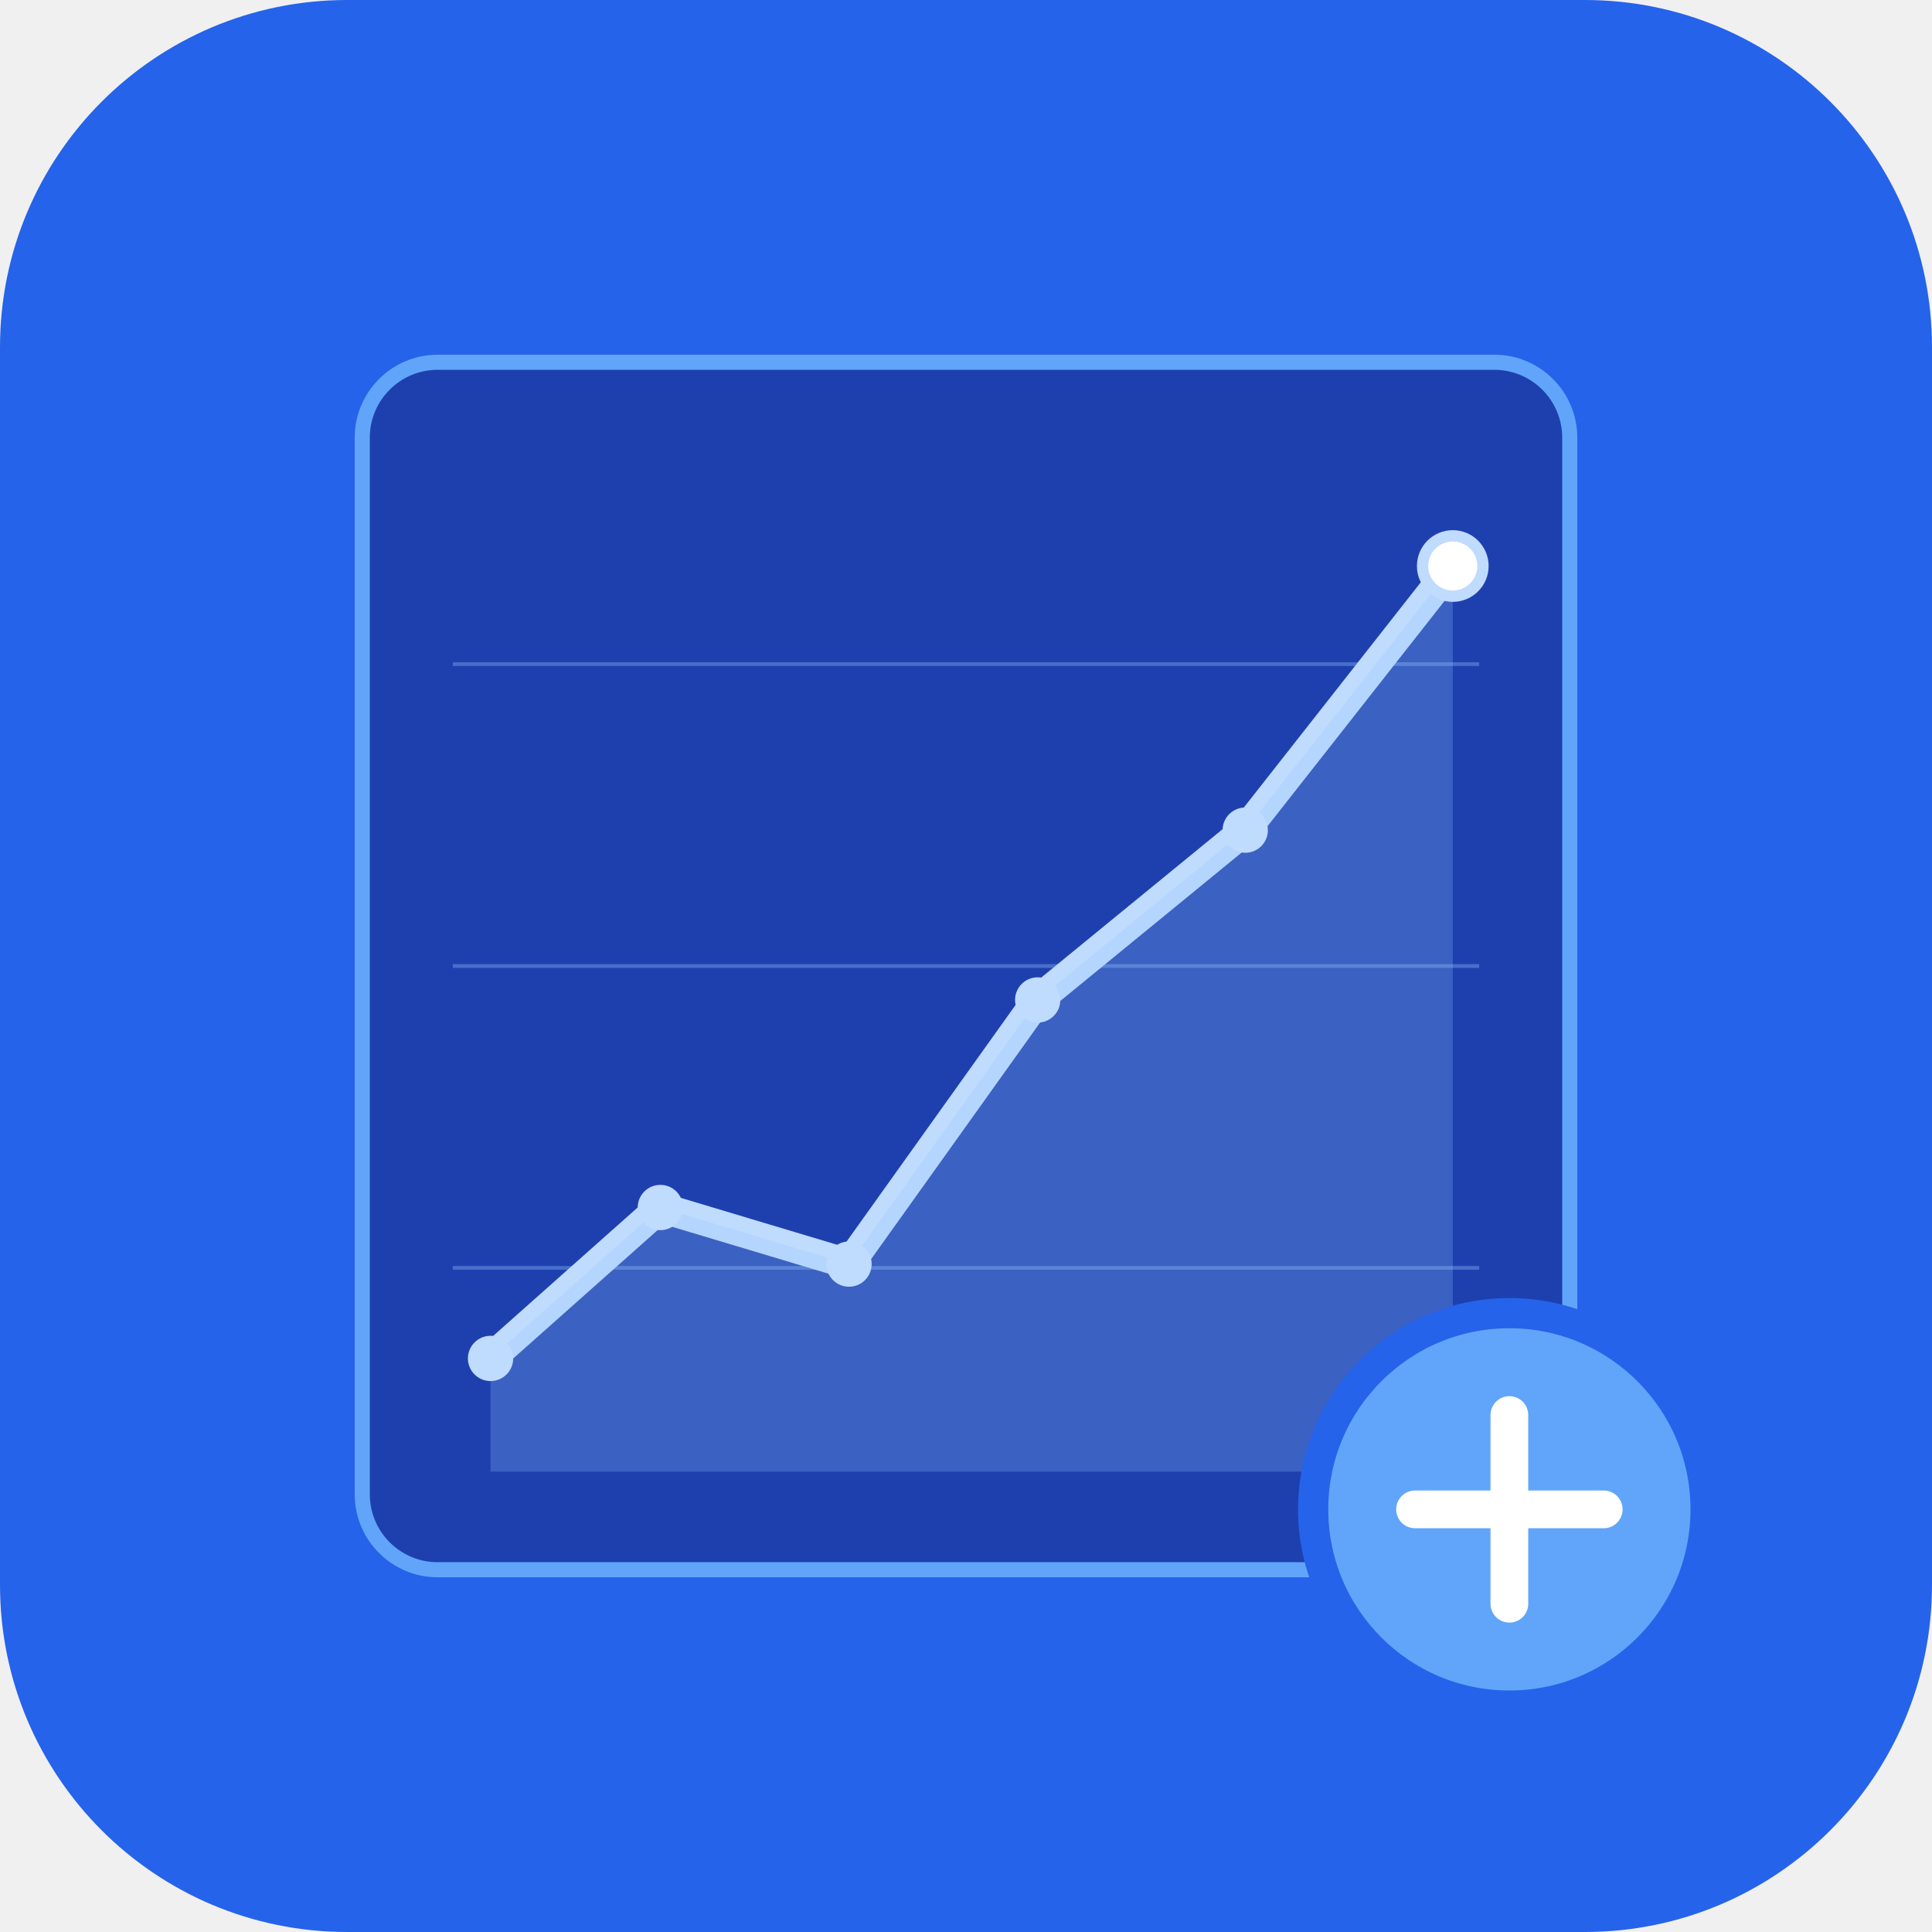
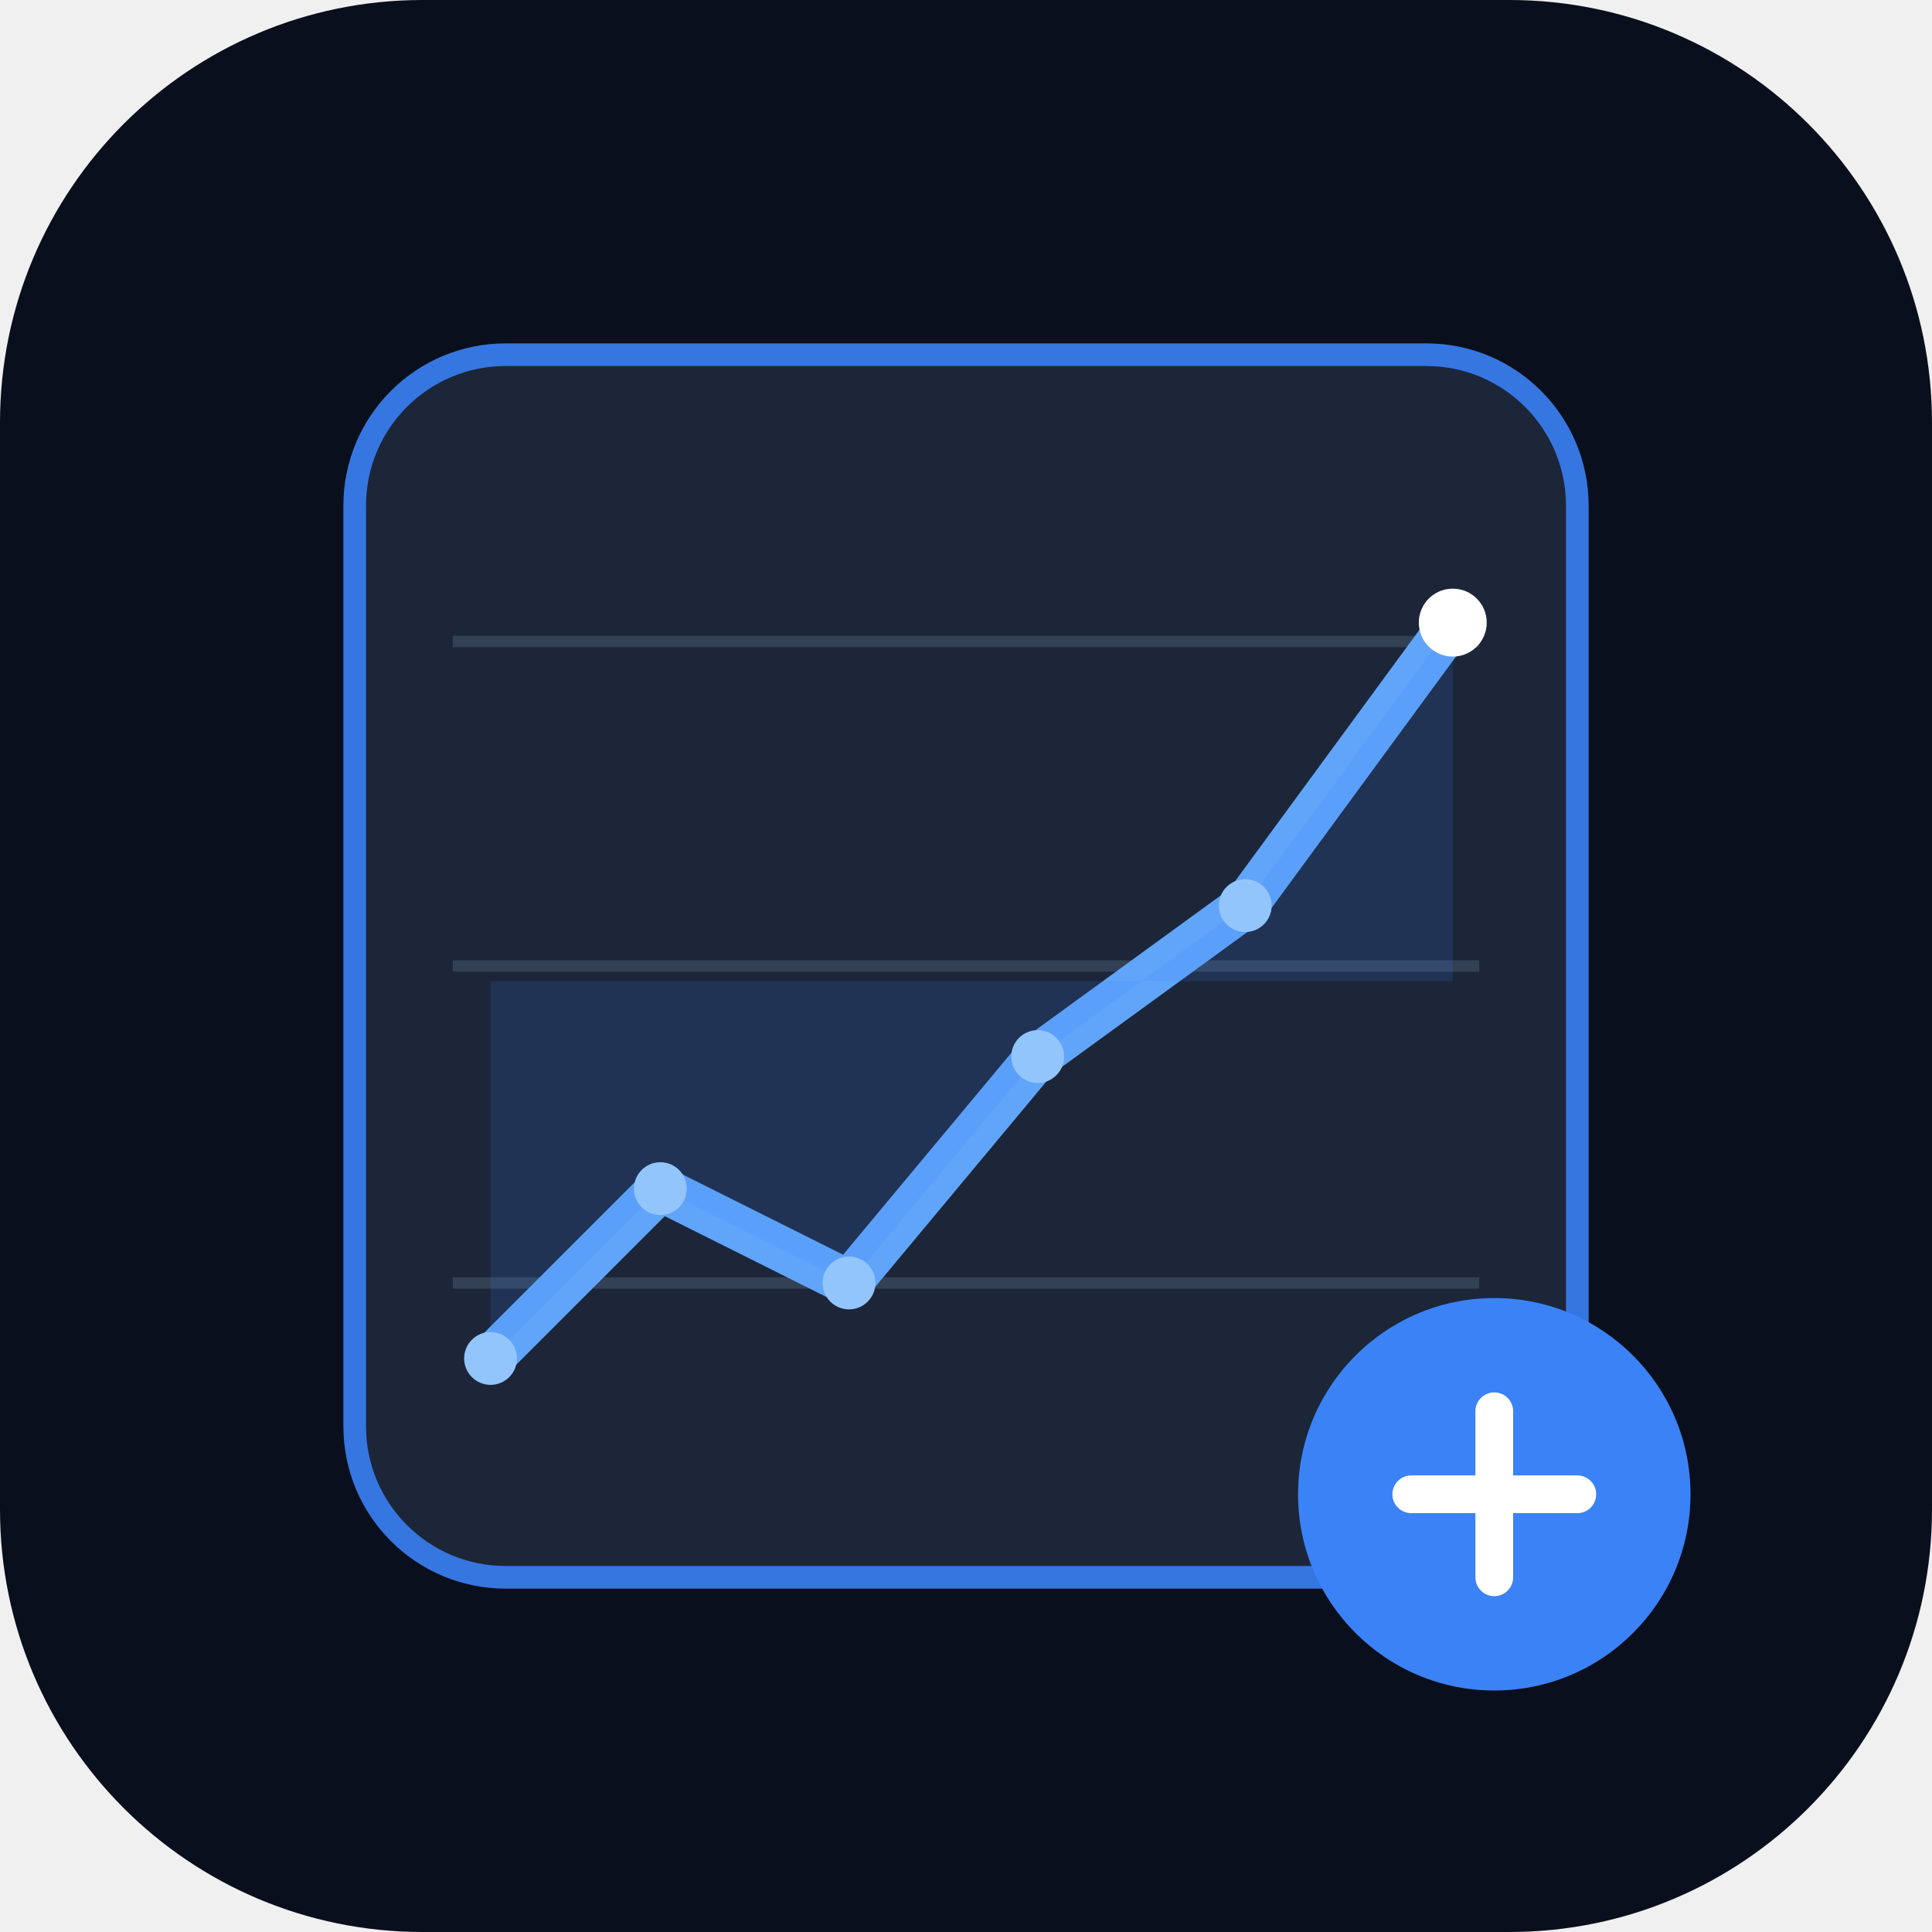
- <svg xmlns="http://www.w3.org/2000/svg" viewBox="0 0 512 512">
-   <rect width="512" height="512" rx="92" fill="#2563eb" />
-   <rect x="96" y="96" width="320" height="320" rx="20" fill="#1e40af" />
-   <rect x="96" y="96" width="320" height="320" rx="20" fill="none" stroke="#60a5fa" stroke-width="4" />
-   <line x1="120" y1="176" x2="392" y2="176" stroke="#93c5fd" stroke-width="1" opacity="0.35" />
-   <line x1="120" y1="256" x2="392" y2="256" stroke="#93c5fd" stroke-width="1" opacity="0.35" />
-   <line x1="120" y1="336" x2="392" y2="336" stroke="#93c5fd" stroke-width="1" opacity="0.35" />
-   <polyline points="130,360 175,320 225,335 275,265 330,220 385,150" fill="none" stroke="#bfdbfe" stroke-width="8" stroke-linecap="round" stroke-linejoin="round" />
-   <polygon points="130,360 175,320 225,335 275,265 330,220 385,150 385,390 130,390" fill="#93c5fd" opacity="0.25" />
-   <circle cx="130" cy="360" r="6" fill="#bfdbfe" />
-   <circle cx="175" cy="320" r="6" fill="#bfdbfe" />
-   <circle cx="225" cy="335" r="6" fill="#bfdbfe" />
-   <circle cx="275" cy="265" r="6" fill="#bfdbfe" />
-   <circle cx="330" cy="220" r="6" fill="#bfdbfe" />
-   <circle cx="385" cy="150" r="8" fill="#ffffff" stroke="#bfdbfe" stroke-width="3" />
-   <circle cx="400" cy="400" r="52" fill="#60a5fa" />
-   <circle cx="400" cy="400" r="52" fill="none" stroke="#2563eb" stroke-width="8" />
-   <line x1="400" y1="375" x2="400" y2="425" stroke="#ffffff" stroke-width="10" stroke-linecap="round" />
-   <line x1="375" y1="400" x2="425" y2="400" stroke="#ffffff" stroke-width="10" stroke-linecap="round" />
+ <svg xmlns="http://www.w3.org/2000/svg" viewBox="0 0 512 512" width="100%" height="100%">
+   <rect width="512" height="512" rx="112" fill="#0a0f1d" />
+   <g transform="translate(0, 0)">
+     <rect x="94" y="94" width="324" height="324" rx="40" fill="#1e293b" stroke="#3b82f6" stroke-width="6" opacity="0.9" />
+     <path d="M120 170h272M120 256h272M120 340h272" stroke="#334155" stroke-width="3" />
+     <path d="M130 360l45-45 50 25 50-60 55-40 55-75" fill="none" stroke="#60a5fa" stroke-width="12" stroke-linecap="round" stroke-linejoin="round" />
+     <path d="M130 360l45-45 50 25 50-60 55-40 55-75v95H130z" fill="#3b82f6" fill-opacity="0.15" />
+     <circle cx="130" cy="360" r="7" fill="#93c5fd" />
+     <circle cx="175" cy="315" r="7" fill="#93c5fd" />
+     <circle cx="225" cy="340" r="7" fill="#93c5fd" />
+     <circle cx="275" cy="280" r="7" fill="#93c5fd" />
+     <circle cx="330" cy="240" r="7" fill="#93c5fd" />
+     <circle cx="385" cy="165" r="9" fill="#ffffff" />
+     <circle cx="396" cy="396" r="52" fill="#3b82f6" />
+     <path d="M396 374v44M374 396h44" stroke="#ffffff" stroke-width="10" stroke-linecap="round" />
+   </g>
</svg>
